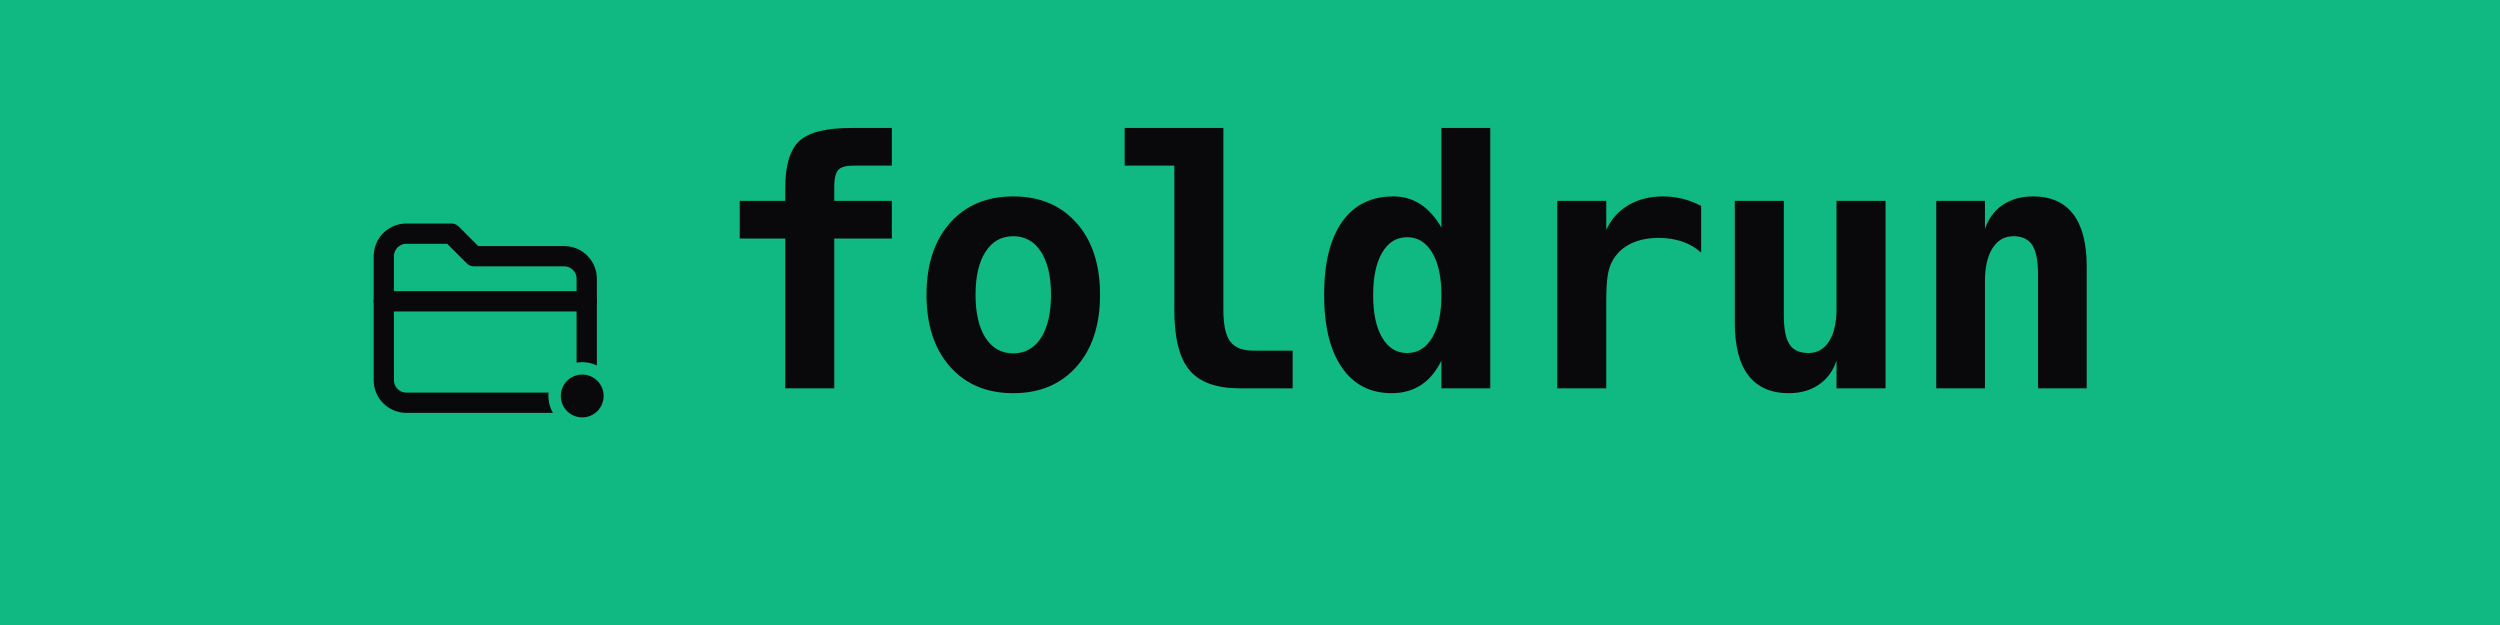
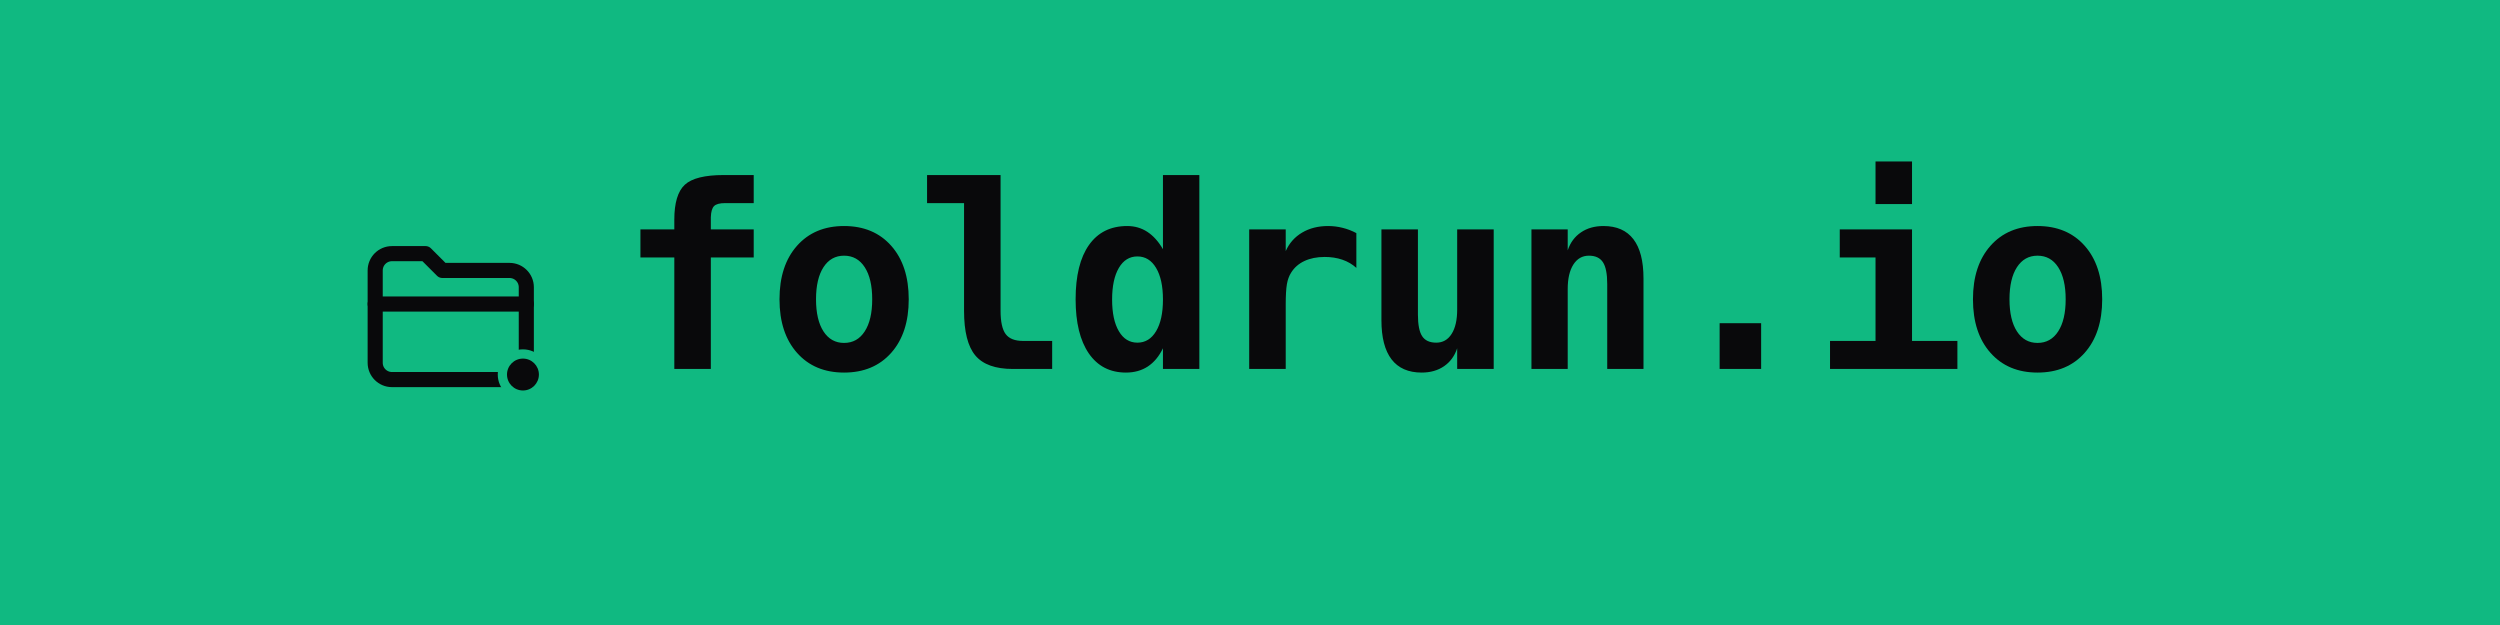
<svg xmlns="http://www.w3.org/2000/svg" width="1200" height="300" viewBox="0 0 1200 300">
  <rect width="1200" height="300" fill="#10b981" />
-   <g transform="translate(168.0 85.1) scale(5.4108)" fill="none" stroke="#09090b" stroke-width="1.8" stroke-linecap="round" stroke-linejoin="round">
+   <g transform="translate(168.0 101.6) scale(4.0299)" fill="none" stroke="#09090b" stroke-width="1.8" stroke-linecap="round" stroke-linejoin="round">
    <path d="M3 7a2 2 0 0 1 2-2h4l2 2h8a2 2 0 0 1 2 2v9a2 2 0 0 1-2 2H5a2 2 0 0 1-2-2Z" />
    <path d="M3 11h18" />
  </g>
-   <g transform="translate(168.0 85.1) scale(5.4108)">
+   <g transform="translate(168.0 101.6) scale(4.0299)">
    <circle cx="20.6" cy="19.4" r="3" fill="#10b981" />
    <circle cx="20.6" cy="19.4" r="1.9" fill="#09090b" />
  </g>
-   <text x="341.1" y="186.4" font-family="ui-monospace, SFMono-Regular, Menlo, monospace" font-size="164.5" font-weight="600" letter-spacing="-3.29" fill="#09090b">foldrun</text>
+   <text x="297.0" y="177.1" font-family="ui-monospace, SFMono-Regular, Menlo, monospace" font-size="122.5" font-weight="600" letter-spacing="-2.45" fill="#09090b">foldrun<tspan opacity="0.55">.io</tspan>
+   </text>
</svg>
